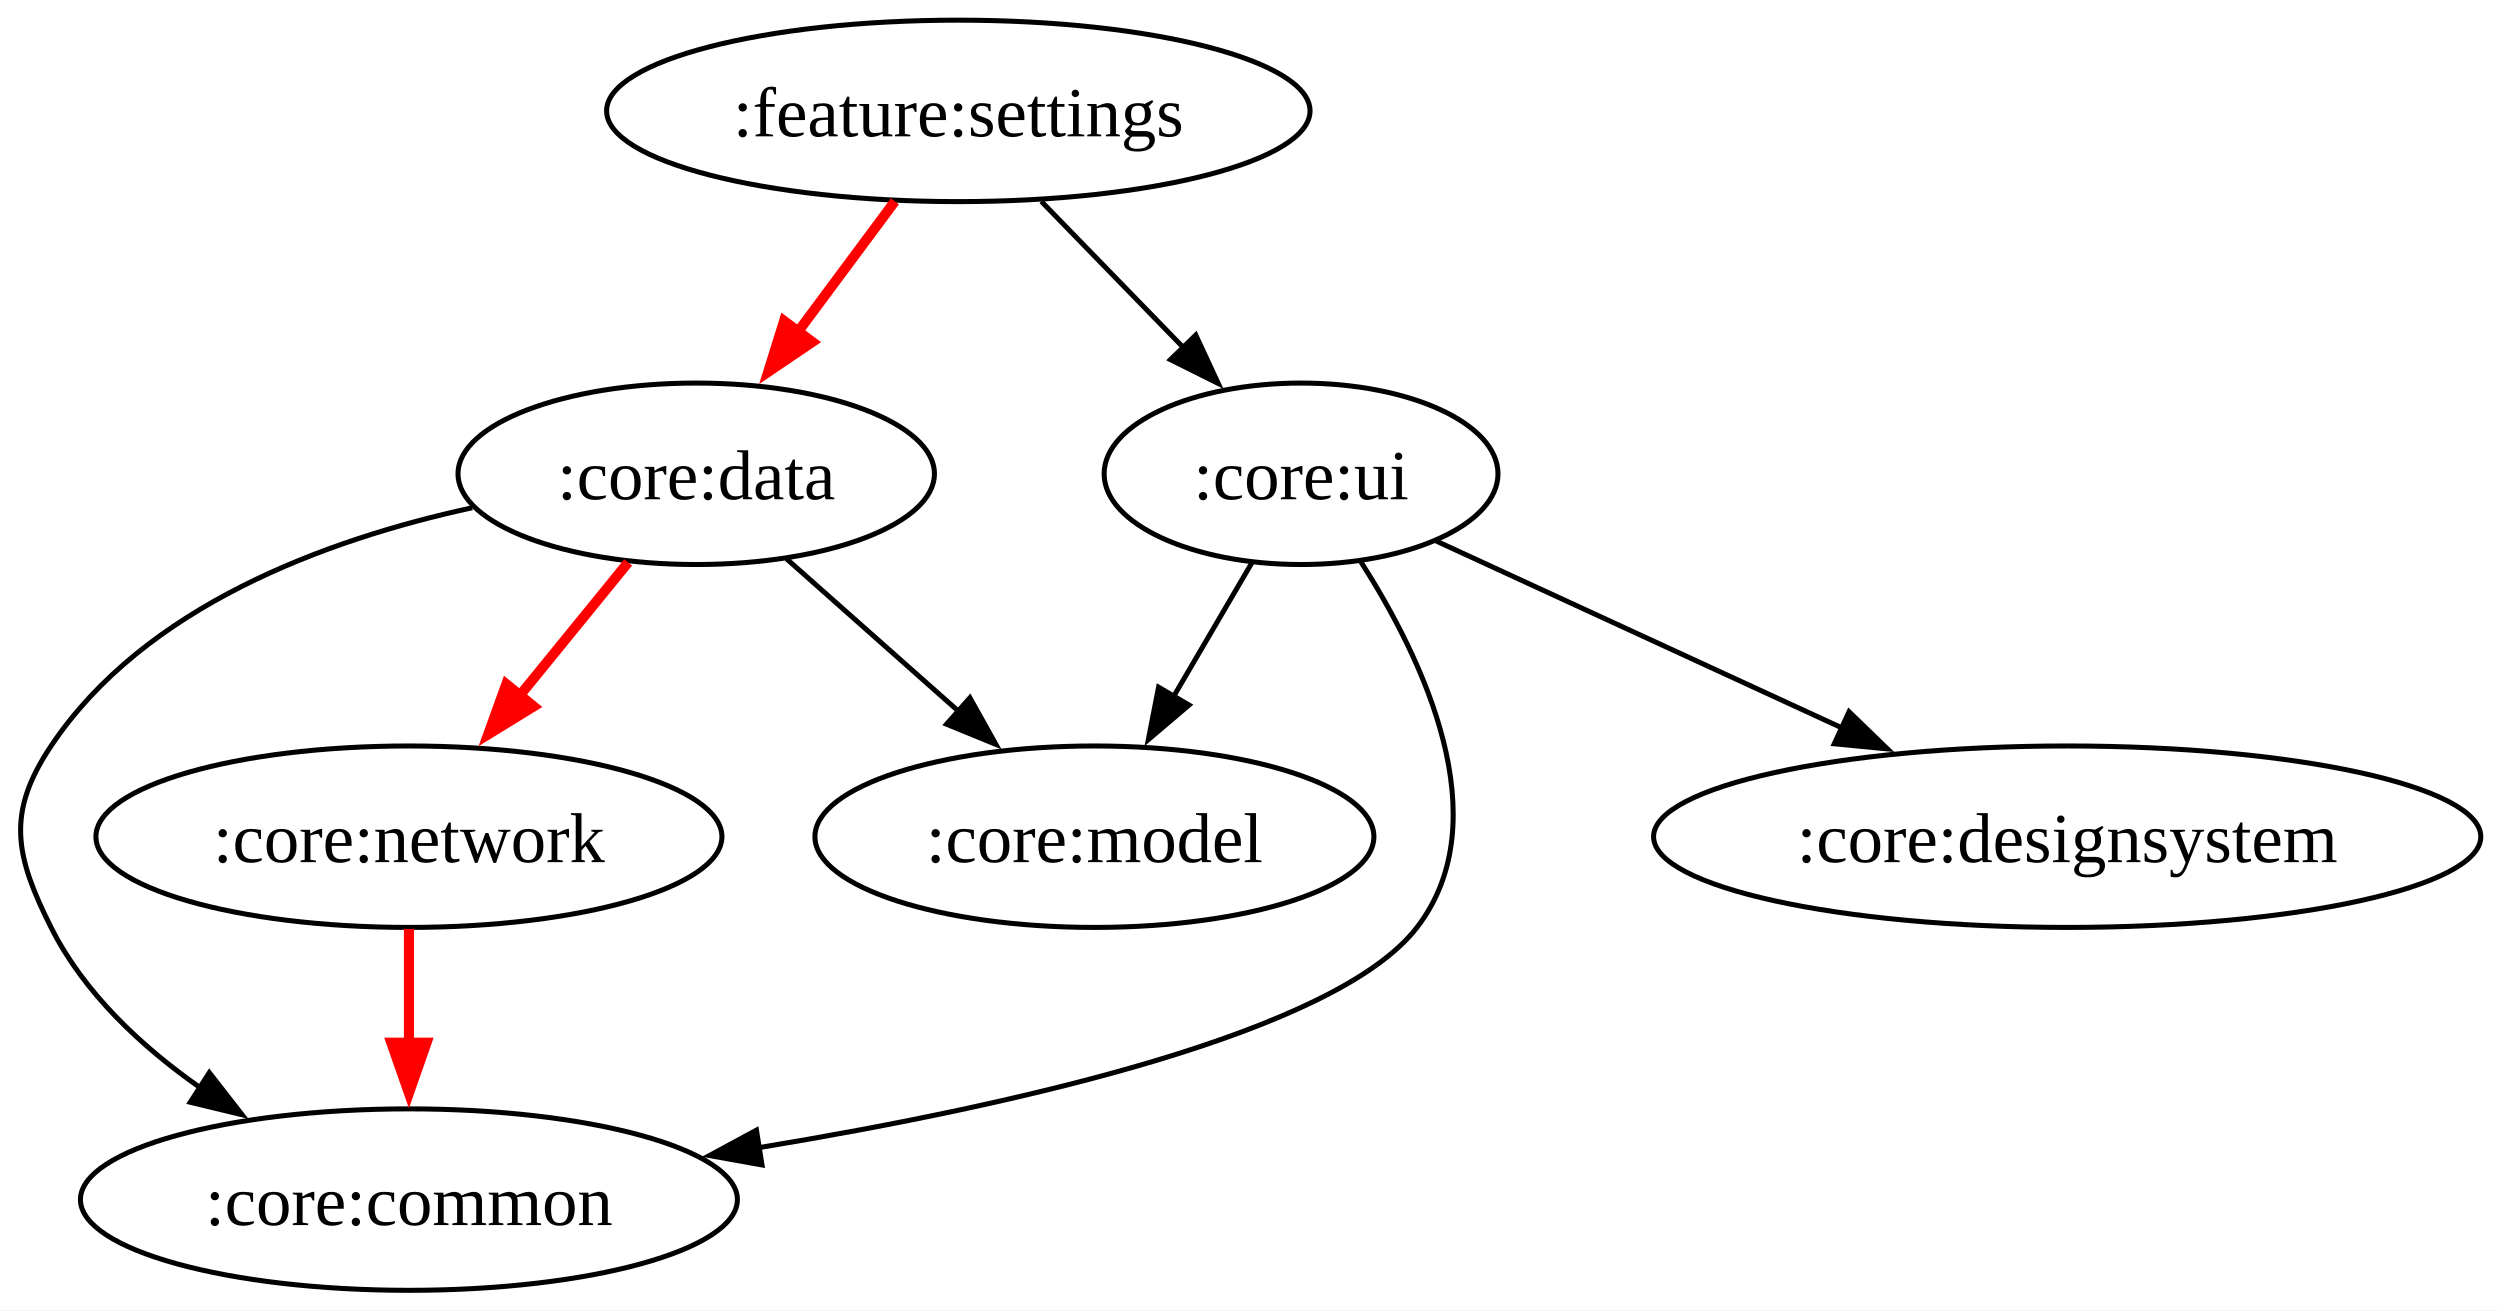
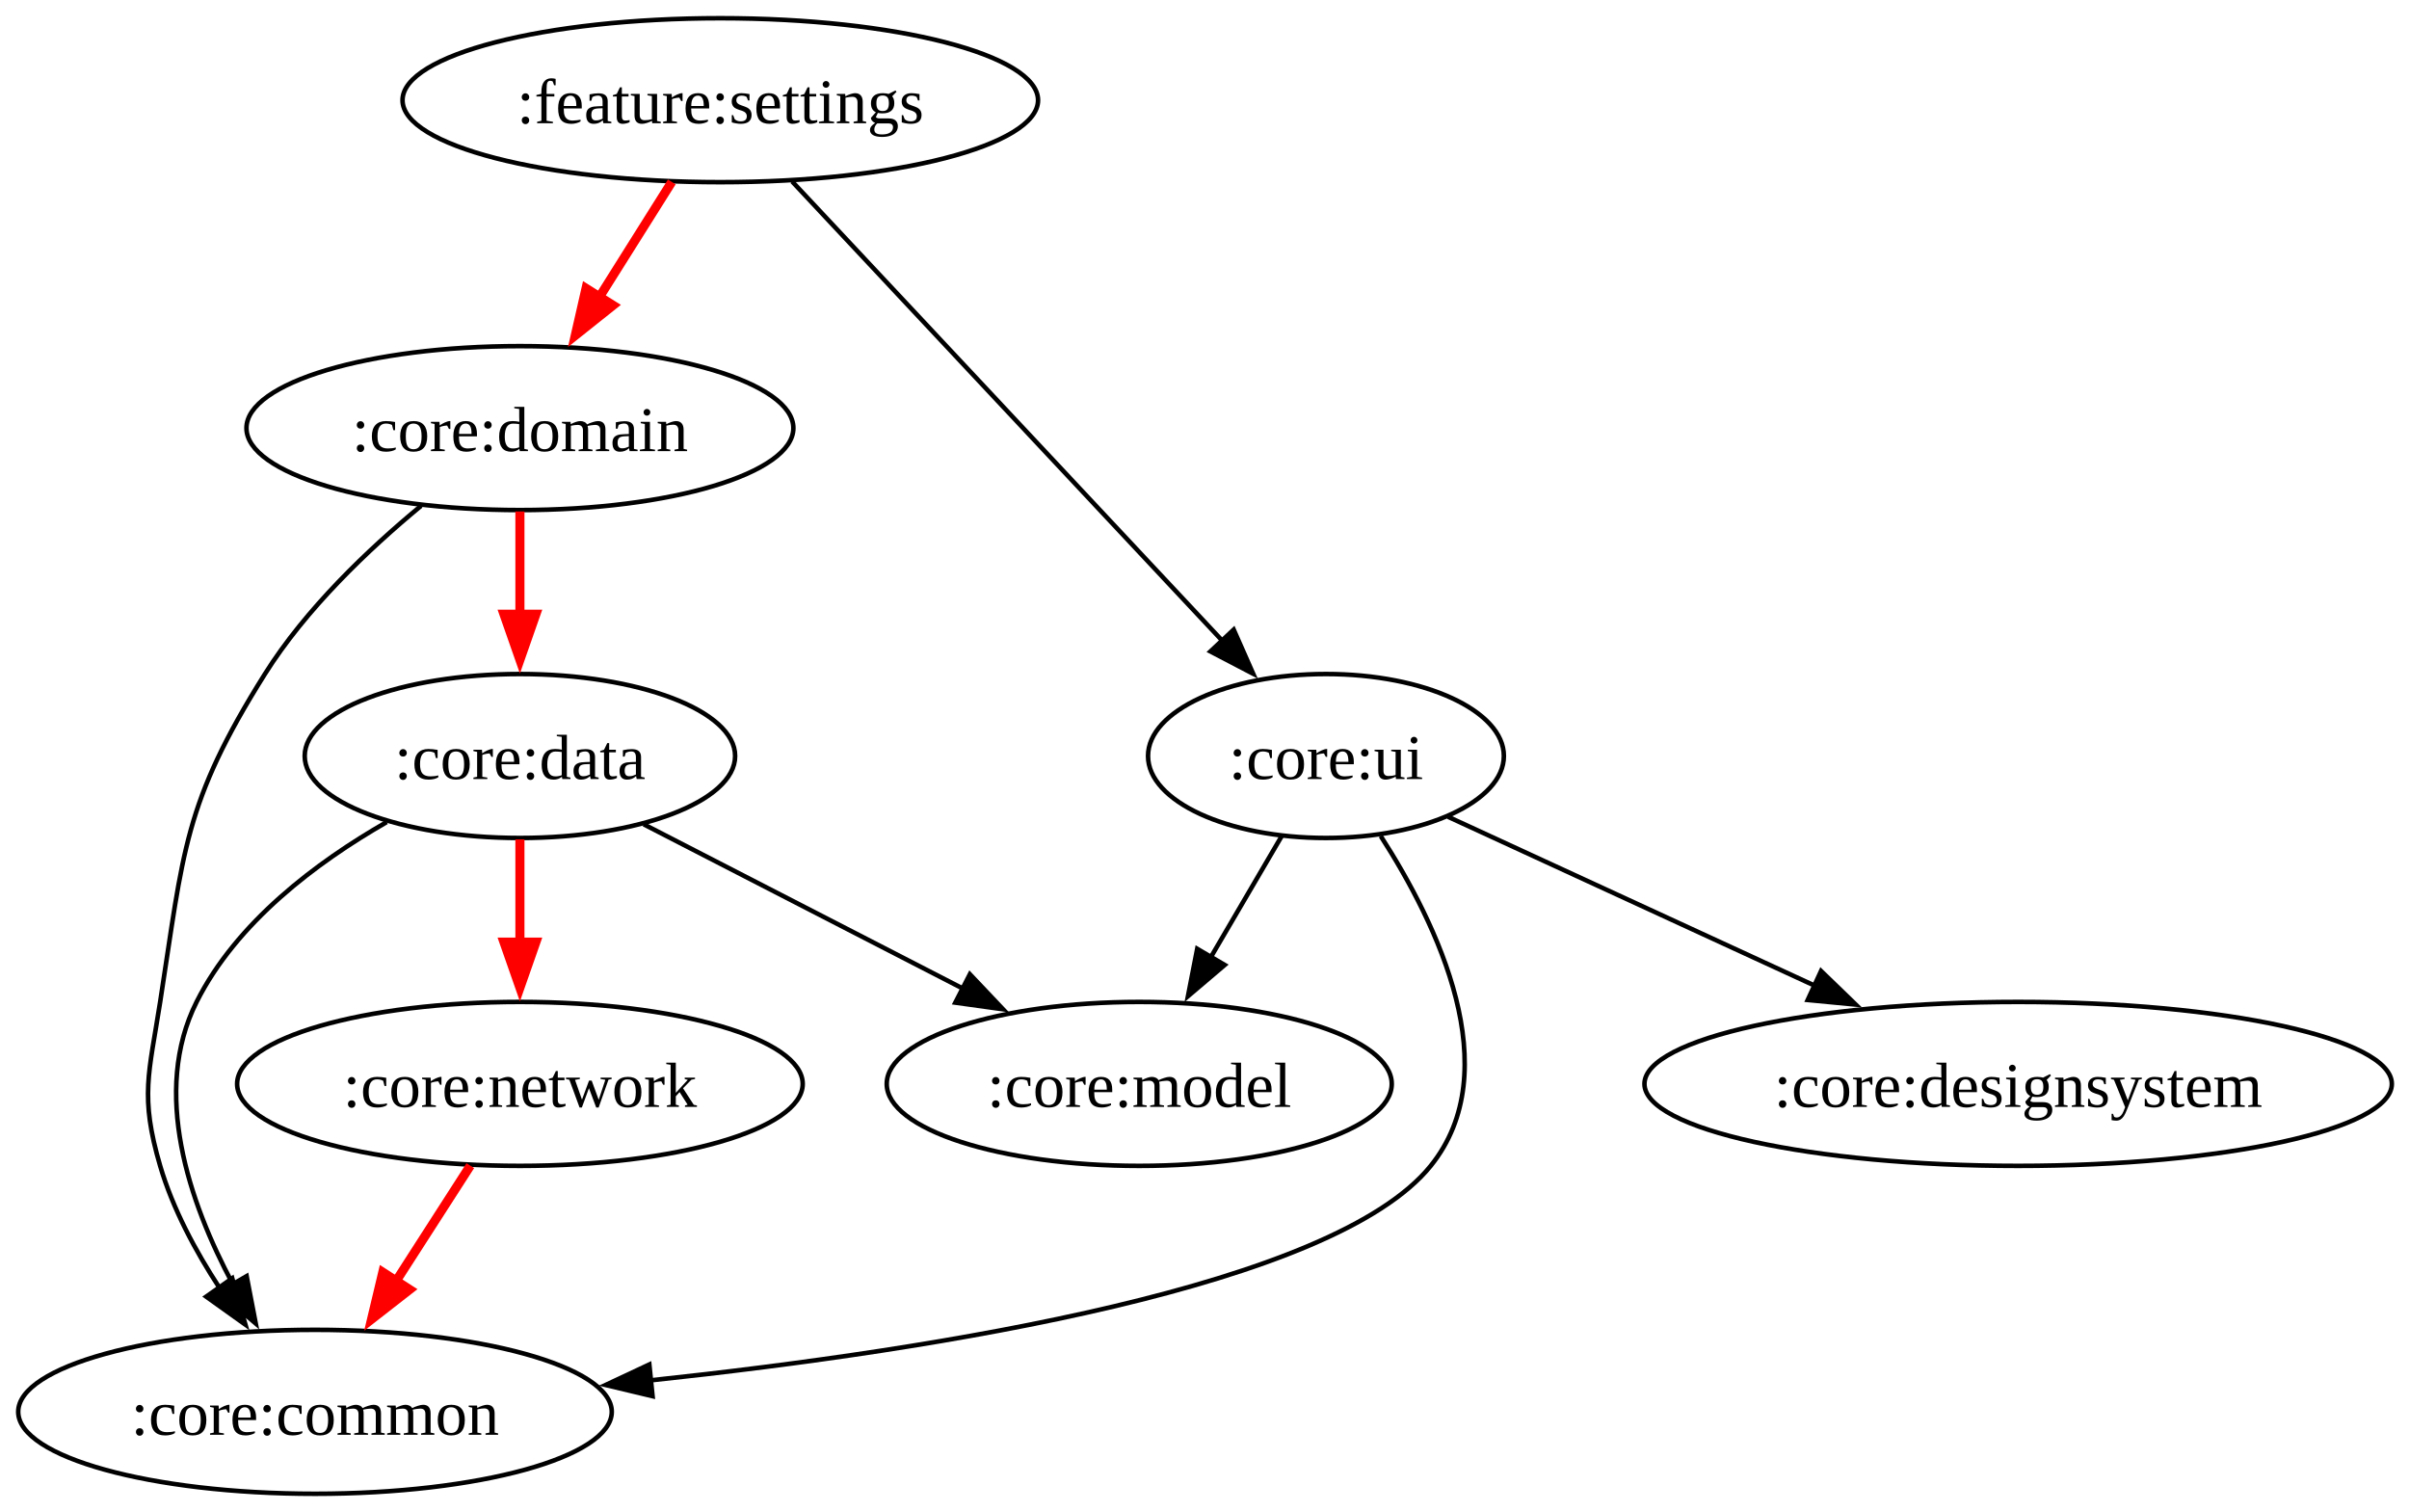
- <svg xmlns="http://www.w3.org/2000/svg" width="496pt" height="260pt" viewBox="0 0 496 260">
-   <g class="graph">
-     <path fill="#fff" d="M0 260V0h496.19v260z" />
-     <g class="node" transform="translate(4 256)">
-       <ellipse cx="186.13" cy="-234" fill="none" stroke="#000" rx="69.78" ry="18" />
-       <text xml:space="preserve" x="186.13" y="-228.95" font-family="Times New Roman,serif" font-size="14" text-anchor="middle">:feature:settings</text>
+ <svg xmlns="http://www.w3.org/2000/svg" width="529pt" height="332pt" viewBox="0 0 529 332">
+   <g class="graph" transform="translate(4 328)">
+     <path fill="#fff" d="M-4 4v-332h529.23V4z" />
+     <g class="node">
+       <ellipse cx="154.17" cy="-306" fill="none" stroke="#000" rx="69.78" ry="18" />
+       <text xml:space="preserve" x="154.17" y="-300.95" font-family="Times New Roman,serif" font-size="14" text-anchor="middle">:feature:settings</text>
    </g>
-     <g class="node" transform="translate(4 256)">
-       <ellipse cx="134.13" cy="-162" fill="none" stroke="#000" rx="47.26" ry="18" />
-       <text xml:space="preserve" x="134.13" y="-156.95" font-family="Times New Roman,serif" font-size="14" text-anchor="middle">:core:data</text>
+     <g class="node">
+       <ellipse cx="110.17" cy="-234" fill="none" stroke="#000" rx="60.05" ry="18" />
+       <text xml:space="preserve" x="110.17" y="-228.95" font-family="Times New Roman,serif" font-size="14" text-anchor="middle">:core:domain</text>
    </g>
-     <g stroke="red" stroke-width="2" class="edge">
-       <path fill="none" d="M177.54 39.95c-6.07 8.16-13.48 18.14-20.23 27.23" />
-       <path fill="red" d="m161.18 67.84-8.77 5.94 3.15-10.11z" />
+     <g class="edge">
+       <path fill="none" stroke="red" stroke-width="2" d="M143.52-288.05c-5.03 7.99-11.14 17.72-16.76 26.65" />
+       <path fill="red" stroke="red" stroke-width="2" d="m130.62-260.96-8.29 6.61 2.36-10.33z" />
    </g>
-     <g class="node" transform="translate(4 256)">
-       <ellipse cx="254.13" cy="-162" fill="none" stroke="#000" rx="39.07" ry="18" />
-       <text xml:space="preserve" x="254.13" y="-156.95" font-family="Times New Roman,serif" font-size="14" text-anchor="middle">:core:ui</text>
+     <g class="node">
+       <ellipse cx="287.17" cy="-162" fill="none" stroke="#000" rx="39.07" ry="18" />
+       <text xml:space="preserve" x="287.17" y="-156.95" font-family="Times New Roman,serif" font-size="14" text-anchor="middle">:core:ui</text>
    </g>
-     <g stroke="#000" class="edge">
-       <path fill="none" d="M206.59 39.95c8.51 8.76 19.05 19.6 28.37 29.19" />
-       <path d="m237.24 66.47 4.46 9.61-9.48-4.73z" />
+     <g class="edge">
+       <path fill="none" stroke="#000" d="M169.95-288.15c23.45 25.03 67.6 72.18 94.52 100.91" />
+       <path stroke="#000" d="m266.91-189.75 4.28 9.69-9.39-4.9z" />
    </g>
-     <g class="node" transform="translate(4 256)">
-       <ellipse cx="213.13" cy="-90" fill="none" stroke="#000" rx="55.45" ry="18" />
-       <text xml:space="preserve" x="213.13" y="-84.95" font-family="Times New Roman,serif" font-size="14" text-anchor="middle">:core:model</text>
+     <g class="node">
+       <ellipse cx="110.17" cy="-162" fill="none" stroke="#000" rx="47.26" ry="18" />
+       <text xml:space="preserve" x="110.17" y="-156.95" font-family="Times New Roman,serif" font-size="14" text-anchor="middle">:core:data</text>
    </g>
-     <g stroke="#000" class="edge">
-       <path fill="none" d="M156.06 110.88c10.05 8.92 22.8 20.21 34.05 30.18" />
-       <path d="m192.43 138.44 5.16 9.25-9.8-4.01z" />
+     <g class="edge">
+       <path fill="none" stroke="red" stroke-width="2" d="M110.17-215.7v24.16" />
+       <path fill="red" stroke="red" stroke-width="2" d="m113.67-193.13-3.5 10-3.5-10z" />
    </g>
-     <g class="node" transform="translate(4 256)">
-       <ellipse cx="77.13" cy="-18" fill="none" stroke="#000" rx="65.17" ry="18" />
-       <text xml:space="preserve" x="77.13" y="-12.95" font-family="Times New Roman,serif" font-size="14" text-anchor="middle">:core:common</text>
+     <g class="node">
+       <ellipse cx="65.17" cy="-18" fill="none" stroke="#000" rx="65.17" ry="18" />
+       <text xml:space="preserve" x="65.17" y="-12.95" font-family="Times New Roman,serif" font-size="14" text-anchor="middle">:core:common</text>
    </g>
-     <g stroke="#000" class="edge">
-       <path fill="none" d="M93.69 100.74c-29.1 6.32-65.05 19.56-83.56 47.26-8.89 13.3-7.17 21.7 0 36 6.53 13.02 17.94 23.66 29.73 31.9" />
-       <path d="m41.53 212.81 6.51 8.36-10.3-2.48z" />
+     <g class="edge">
+       <path fill="none" stroke="#000" d="M88.46-216.93c-11.61 9.59-25.32 22.65-34.29 36.93-17.87 28.44-17.83 38.81-23 72-2.46 15.81-4.5 20.65 0 36 2.76 9.4 7.75 18.71 13.07 26.84" />
+       <path stroke="#000" d="m47-47.32 2.9 10.19-8.62-6.16z" />
    </g>
-     <g class="node" transform="translate(4 256)">
-       <ellipse cx="77.13" cy="-90" fill="none" stroke="#000" rx="62.1" ry="18" />
-       <text xml:space="preserve" x="77.13" y="-84.95" font-family="Times New Roman,serif" font-size="14" text-anchor="middle">:core:network</text>
+     <g class="edge">
+       <path fill="none" stroke="#000" d="M299.2-144.42c12.46 19.37 27.91 51.43 10.97 72.42-21.27 26.36-107.25 40.26-171.38 47.1" />
+       <path stroke="#000" d="m139.3-21.43-10.31-2.46 9.6-4.5z" />
    </g>
-     <g stroke="red" stroke-width="2" class="edge">
-       <path fill="none" d="M124.62 111.59c-6.71 8.25-14.98 18.4-22.5 27.63" />
-       <path fill="red" d="m105.88 140.15-9.03 5.55 3.6-9.97z" />
+     <g class="node">
+       <ellipse cx="246.17" cy="-90" fill="none" stroke="#000" rx="55.45" ry="18" />
+       <text xml:space="preserve" x="246.17" y="-84.95" font-family="Times New Roman,serif" font-size="14" text-anchor="middle">:core:model</text>
    </g>
-     <g stroke="#000" class="edge">
-       <path fill="none" d="M248.41 111.59c-4.68 7.99-10.4 17.77-15.67 26.77" />
-       <path d="m235.9 139.88-8.07 6.86 2.03-10.4z" />
+     <g class="edge">
+       <path fill="none" stroke="#000" d="M277.45-144.41c-4.68 7.99-10.4 17.77-15.67 26.77" />
+       <path stroke="#000" d="m264.94-116.12-8.07 6.86 2.03-10.4z" />
    </g>
-     <g stroke="#000" class="edge">
-       <path fill="none" d="M269.99 111.44c12.3 19.25 27.59 51.19 11.14 72.56-16.06 20.88-79.36 35.23-130.5 43.68" />
-       <path d="m151.18 231.13-10.43-1.87 9.33-5.04z" />
+     <g class="node">
+       <ellipse cx="439.17" cy="-90" fill="none" stroke="#000" rx="82.06" ry="18" />
+       <text xml:space="preserve" x="439.17" y="-84.95" font-family="Times New Roman,serif" font-size="14" text-anchor="middle">:core:designsystem</text>
    </g>
-     <g class="node" transform="translate(4 256)">
-       <ellipse cx="406.13" cy="-90" fill="none" stroke="#000" rx="82.06" ry="18" />
-       <text xml:space="preserve" x="406.13" y="-84.95" font-family="Times New Roman,serif" font-size="14" text-anchor="middle">:core:designsystem</text>
+     <g class="edge">
+       <path fill="none" stroke="#000" d="M313.99-148.65c22.25 10.25 54.35 25.03 80.47 37.06" />
+       <path stroke="#000" d="m395.89-114.79 7.62 7.37-10.55-1.01z" />
    </g>
-     <g stroke="#000" class="edge">
-       <path fill="none" d="M284.96 107.35c22.24 10.25 54.34 25.03 80.46 37.06" />
-       <path d="m366.85 141.21 7.62 7.37-10.55-1.01z" />
+     <g class="edge">
+       <path fill="none" stroke="#000" d="M80.92-147.49c-15.45 8.85-32.99 22.03-41.75 39.49-9.89 19.73-1.73 43.85 7.98 62" />
+       <path stroke="#000" d="m50.16-47.79 2 10.4-8.05-6.88z" />
    </g>
-     <g stroke="red" stroke-width="2" class="edge">
-       <path fill="none" d="M81.13 184.3v24.16" />
-       <path fill="red" d="m84.63 206.87-3.5 10-3.5-10z" />
+     <g class="edge">
+       <path fill="none" stroke="#000" d="M137.36-147c20.08 10.33 47.69 24.54 70.07 36.06" />
+       <path stroke="#000" d="m208.98-114.08 7.29 7.69-10.49-1.46z" />
+     </g>
+     <g class="node">
+       <ellipse cx="110.17" cy="-90" fill="none" stroke="#000" rx="62.1" ry="18" />
+       <text xml:space="preserve" x="110.17" y="-84.95" font-family="Times New Roman,serif" font-size="14" text-anchor="middle">:core:network</text>
+     </g>
+     <g class="edge">
+       <path fill="none" stroke="red" stroke-width="2" d="M110.17-143.7v24.16" />
+       <path fill="red" stroke="red" stroke-width="2" d="m113.67-121.13-3.5 10-3.5-10z" />
+     </g>
+     <g class="edge">
+       <path fill="none" stroke="red" stroke-width="2" d="M99.28-72.05c-5.14 7.99-11.4 17.72-17.14 26.65" />
+       <path fill="red" stroke="red" stroke-width="2" d="m85.95-44.85-8.35 6.51 2.46-10.3z" />
    </g>
  </g>
</svg>
